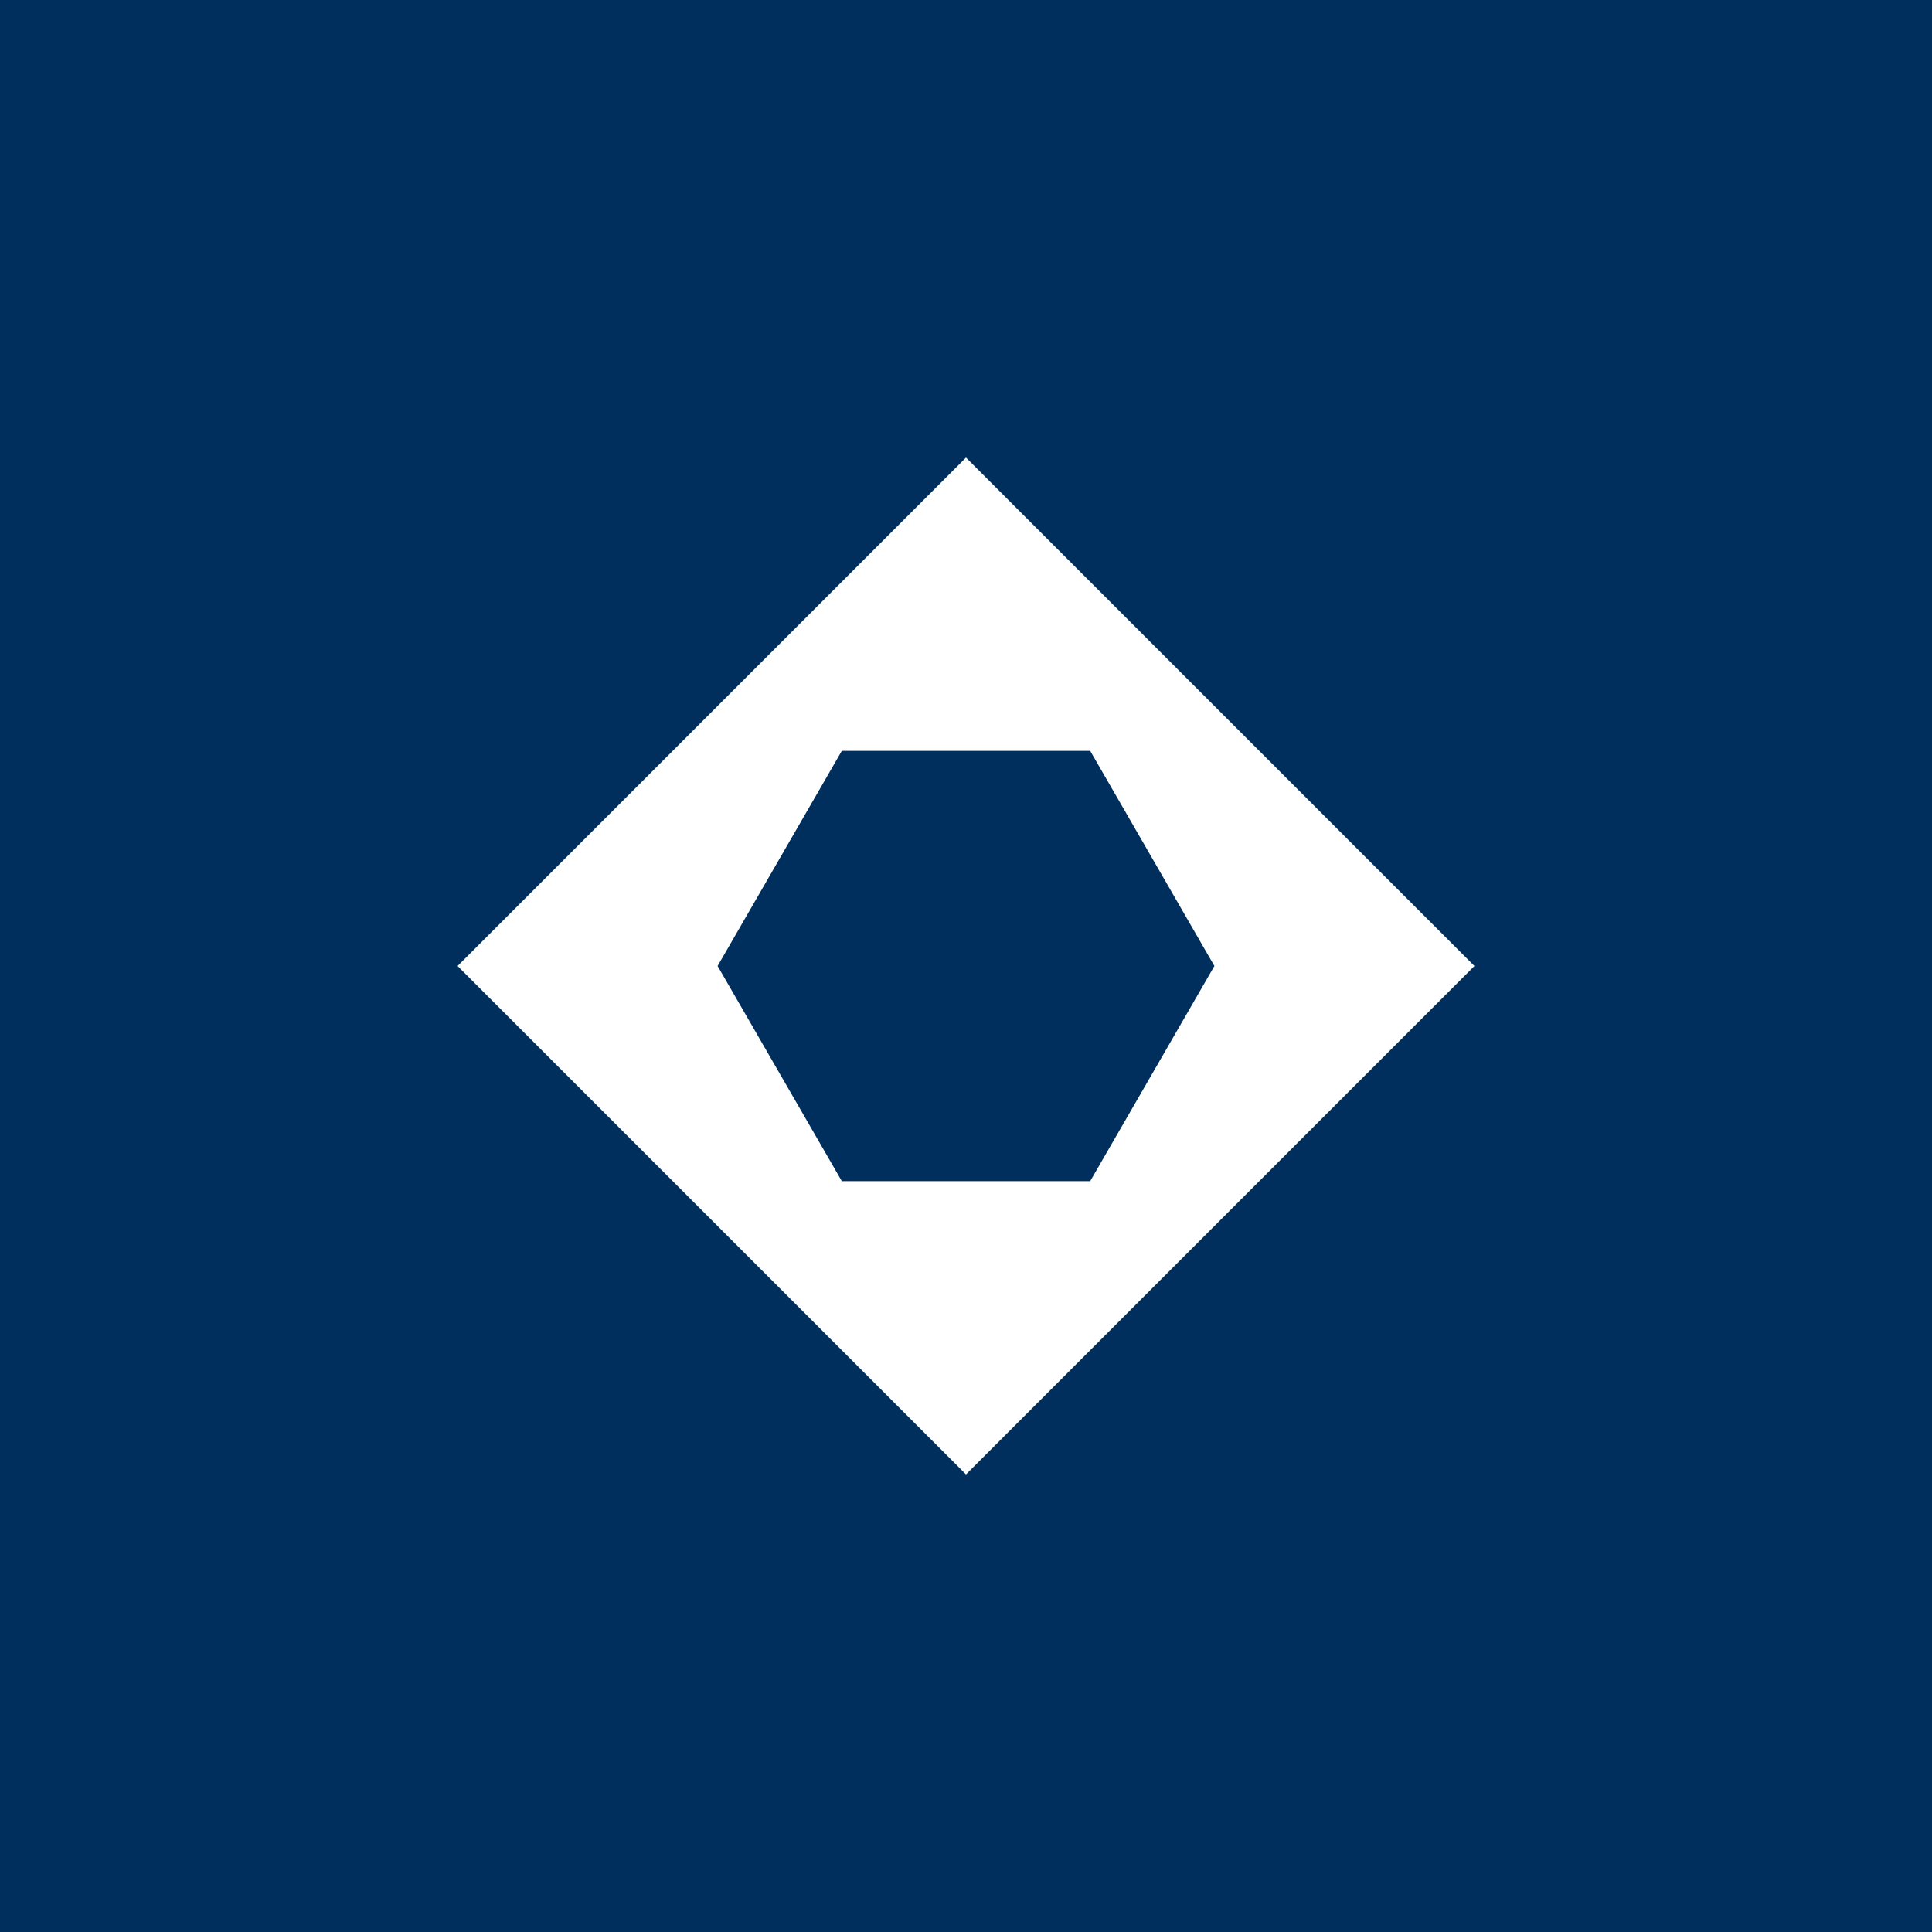
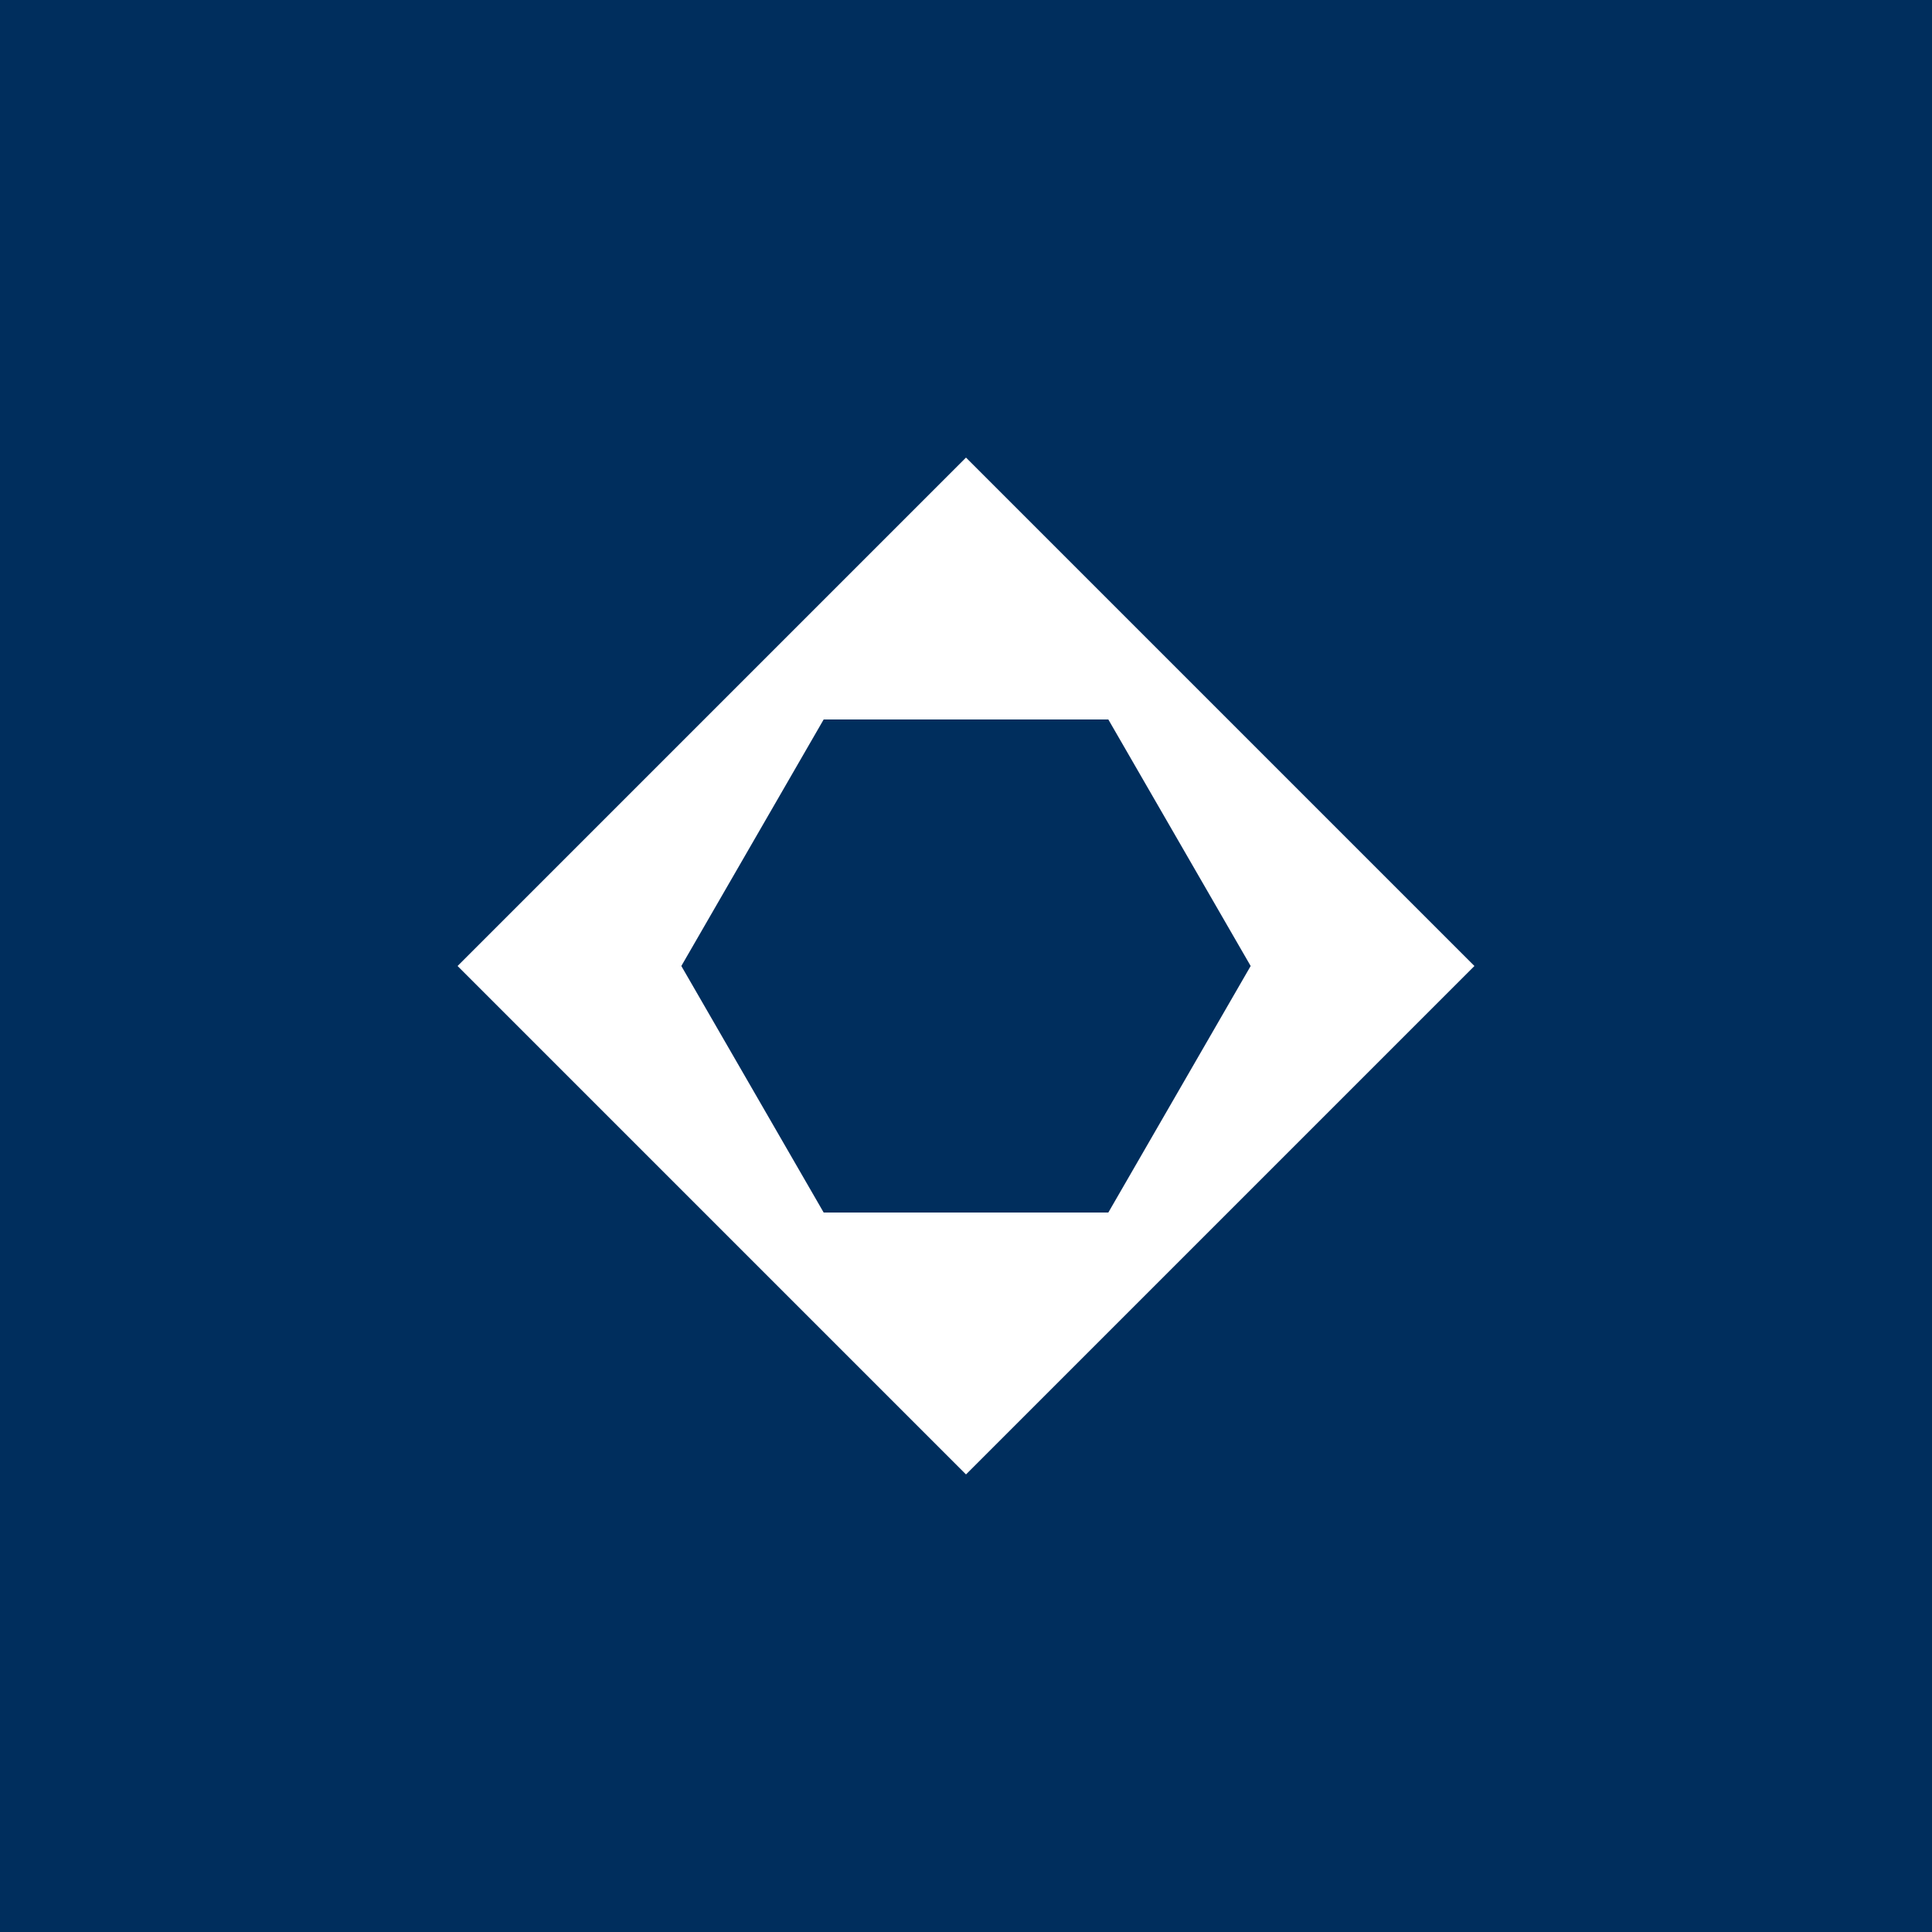
<svg xmlns="http://www.w3.org/2000/svg" viewBox="-691.8 -691.8 1383.6 1383.6" role="img" aria-label="AI Foundry">
  <rect x="-691.8" y="-691.8" width="1383.6" height="1383.6" fill="#002E5D" />
-   <path fill="#FFFFFF" fill-rule="evenodd" d="M0.00,-364.11 L364.11,0.00 L0.00,364.11 L-364.11,0.00 Z M88.95,-154.06 L-88.95,-154.06 L-177.89,0.00 L-88.95,154.06 L88.95,154.06 L177.89,0.00 Z" />
+   <path fill="#FFFFFF" fill-rule="evenodd" d="M0.00,-364.11 L364.11,0.00 L0.00,364.11 L-364.11,0.00 Z M101.93,-176.55 L-101.93,-176.55 L-203.86,0.00 L-101.93,176.55 L101.93,176.55 L203.86,0.00 Z" />
</svg>
